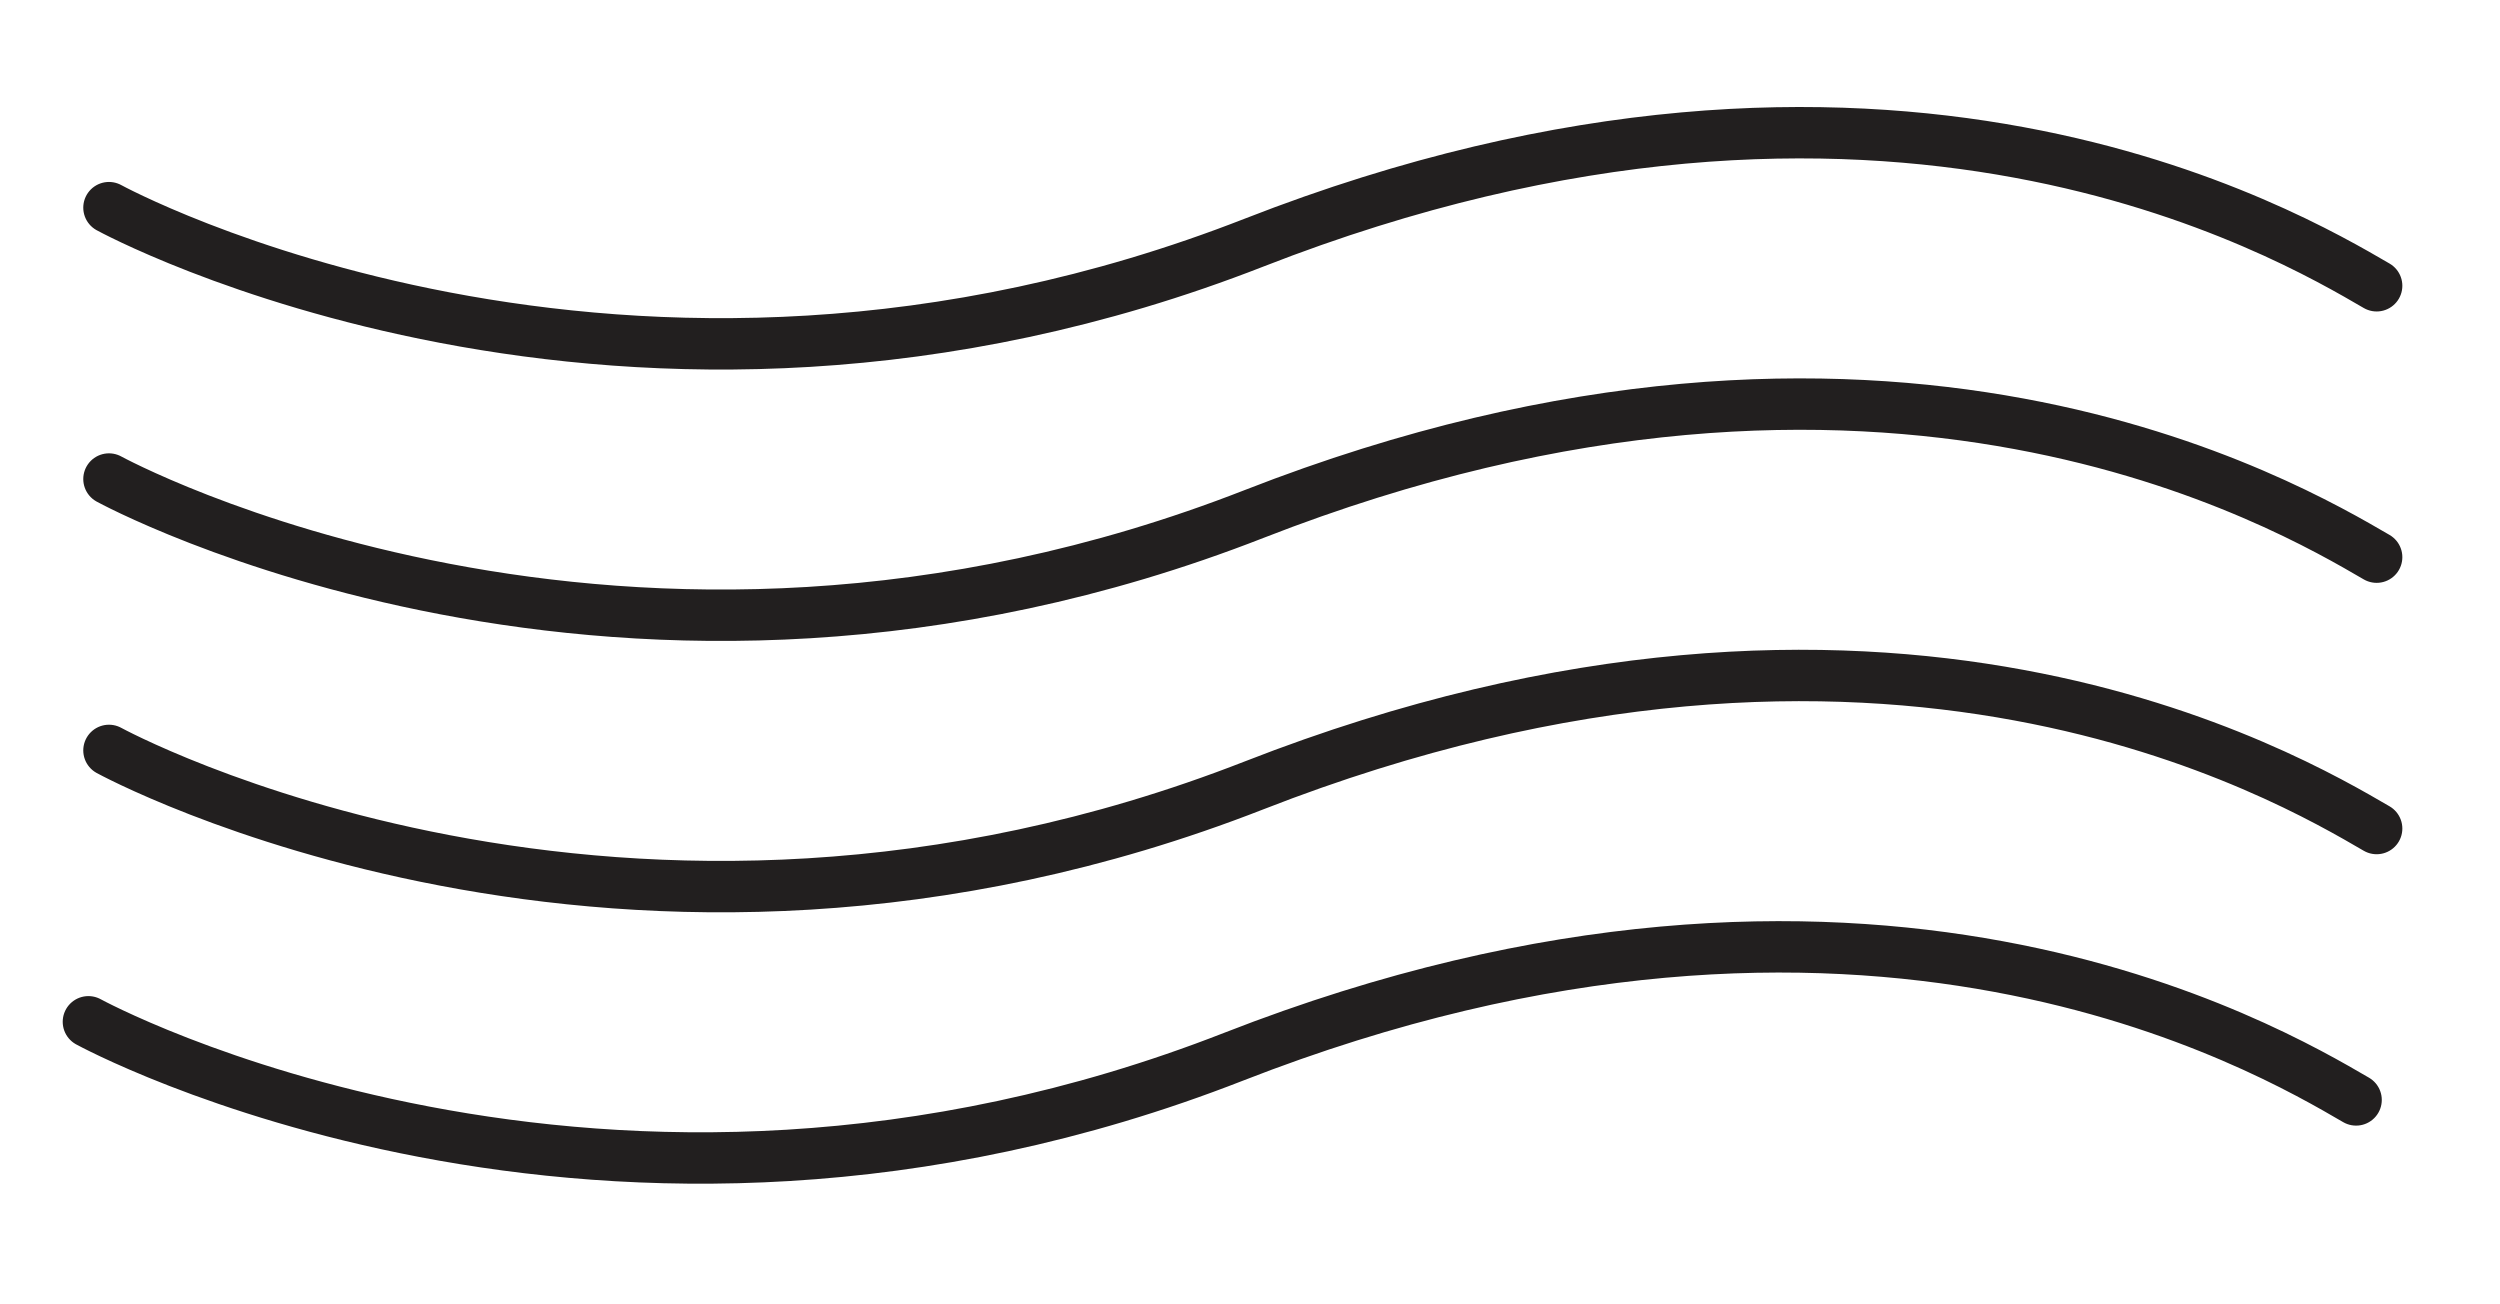
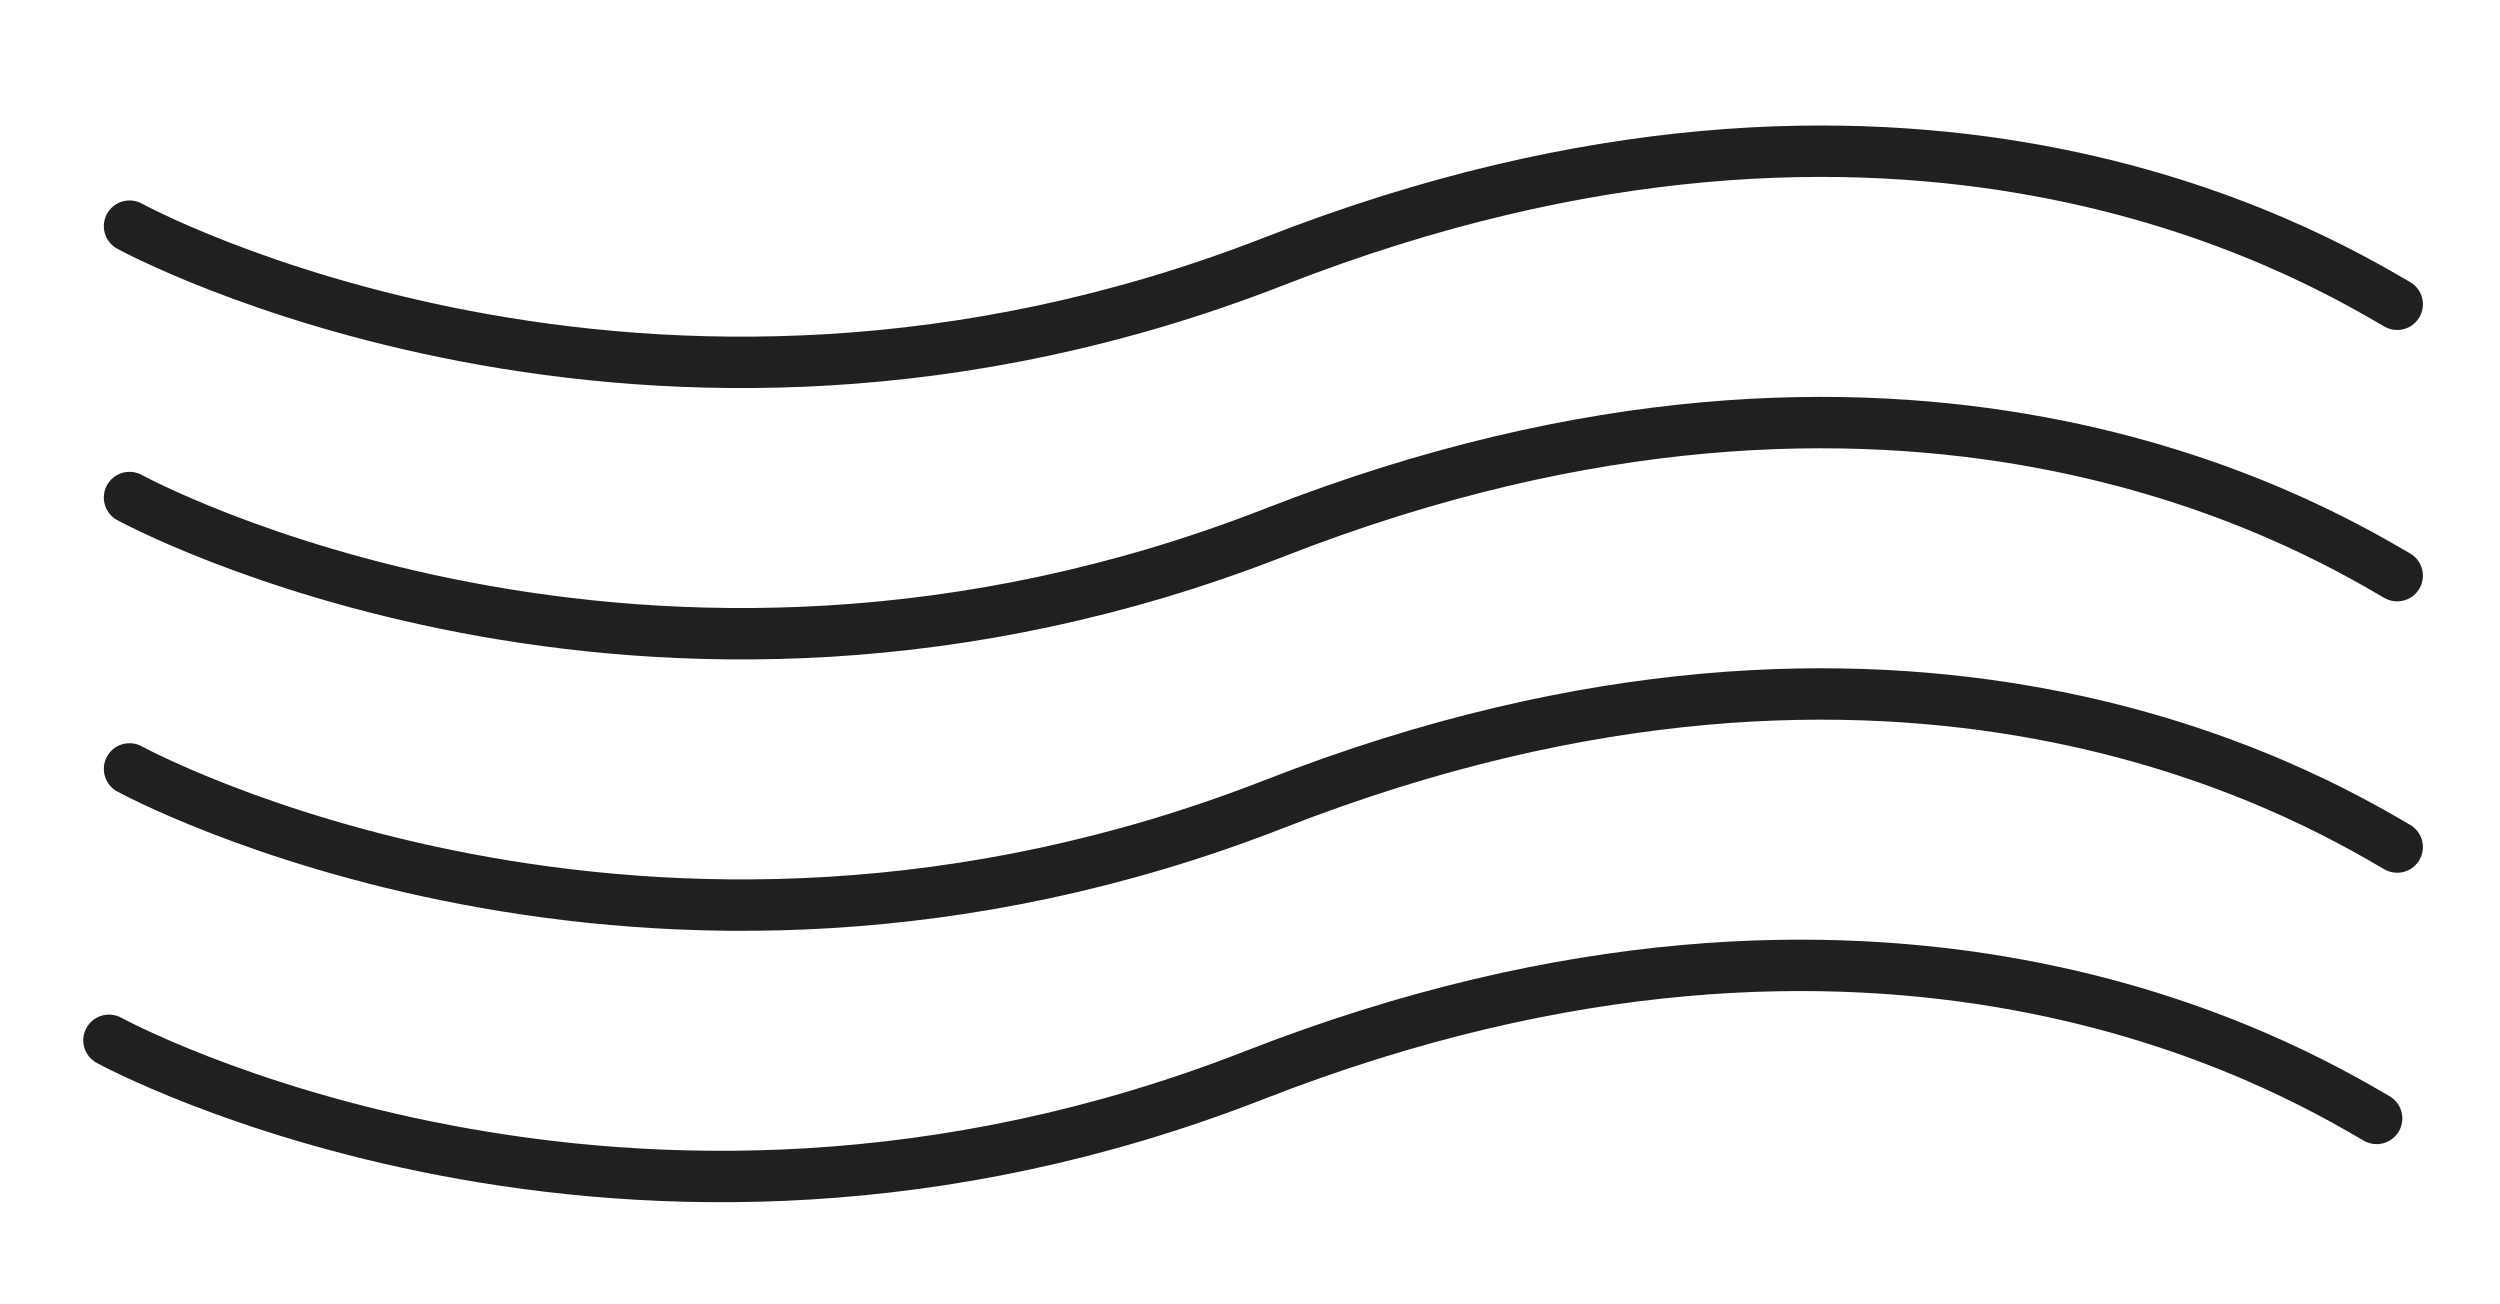
<svg xmlns="http://www.w3.org/2000/svg" version="1.1" id="Layer_1" x="0px" y="0px" viewBox="29 0.6 121.6 63.4" style="enable-background:new 29 0.6 121.6 63.4;" xml:space="preserve">
  <style type="text/css">
	.st0{fill:none;stroke:#221F1F;stroke-width:2.5;stroke-linecap:round;stroke-miterlimit:10;}
</style>
  <g id="XMLID_5_">
-     <path id="XMLID_4_" class="st0" d="M34.3,23.9c0,0,25,13.7,55.7,1.7s50.3-0.4,54.6,2.1" />
-     <path id="XMLID_3_" class="st0" d="M34.3,37.1c0,0,25,13.7,55.7,1.7s50.3-0.4,54.6,2.1" />
-     <path id="XMLID_2_" class="st0" d="M33.3,50.3c0,0,25,13.7,55.7,1.7s50.3-0.4,54.6,2.1" />
-     <path id="XMLID_1_" class="st0" d="M34.3,10.7c0,0,25,13.7,55.7,1.7s50.3-0.4,54.6,2.1" />
+     <path id="XMLID_4_" class="st0" d="M35.3,24.8c0,0,25,13.7,55.7,1.7s50.3-0.4,54.6,2.1" />
+     <path id="XMLID_3_" class="st0" d="M35.3,38c0,0,25,13.7,55.7,1.7s50.3-0.4,54.6,2.1" />
+     <path id="XMLID_2_" class="st0" d="M34.3,51.2c0,0,25,13.7,55.7,1.7s50.3-0.4,54.6,2.1" />
+     <path id="XMLID_1_" class="st0" d="M35.3,11.6c0,0,25,13.7,55.7,1.7s50.3-0.4,54.6,2.1" />
  </g>
</svg>
